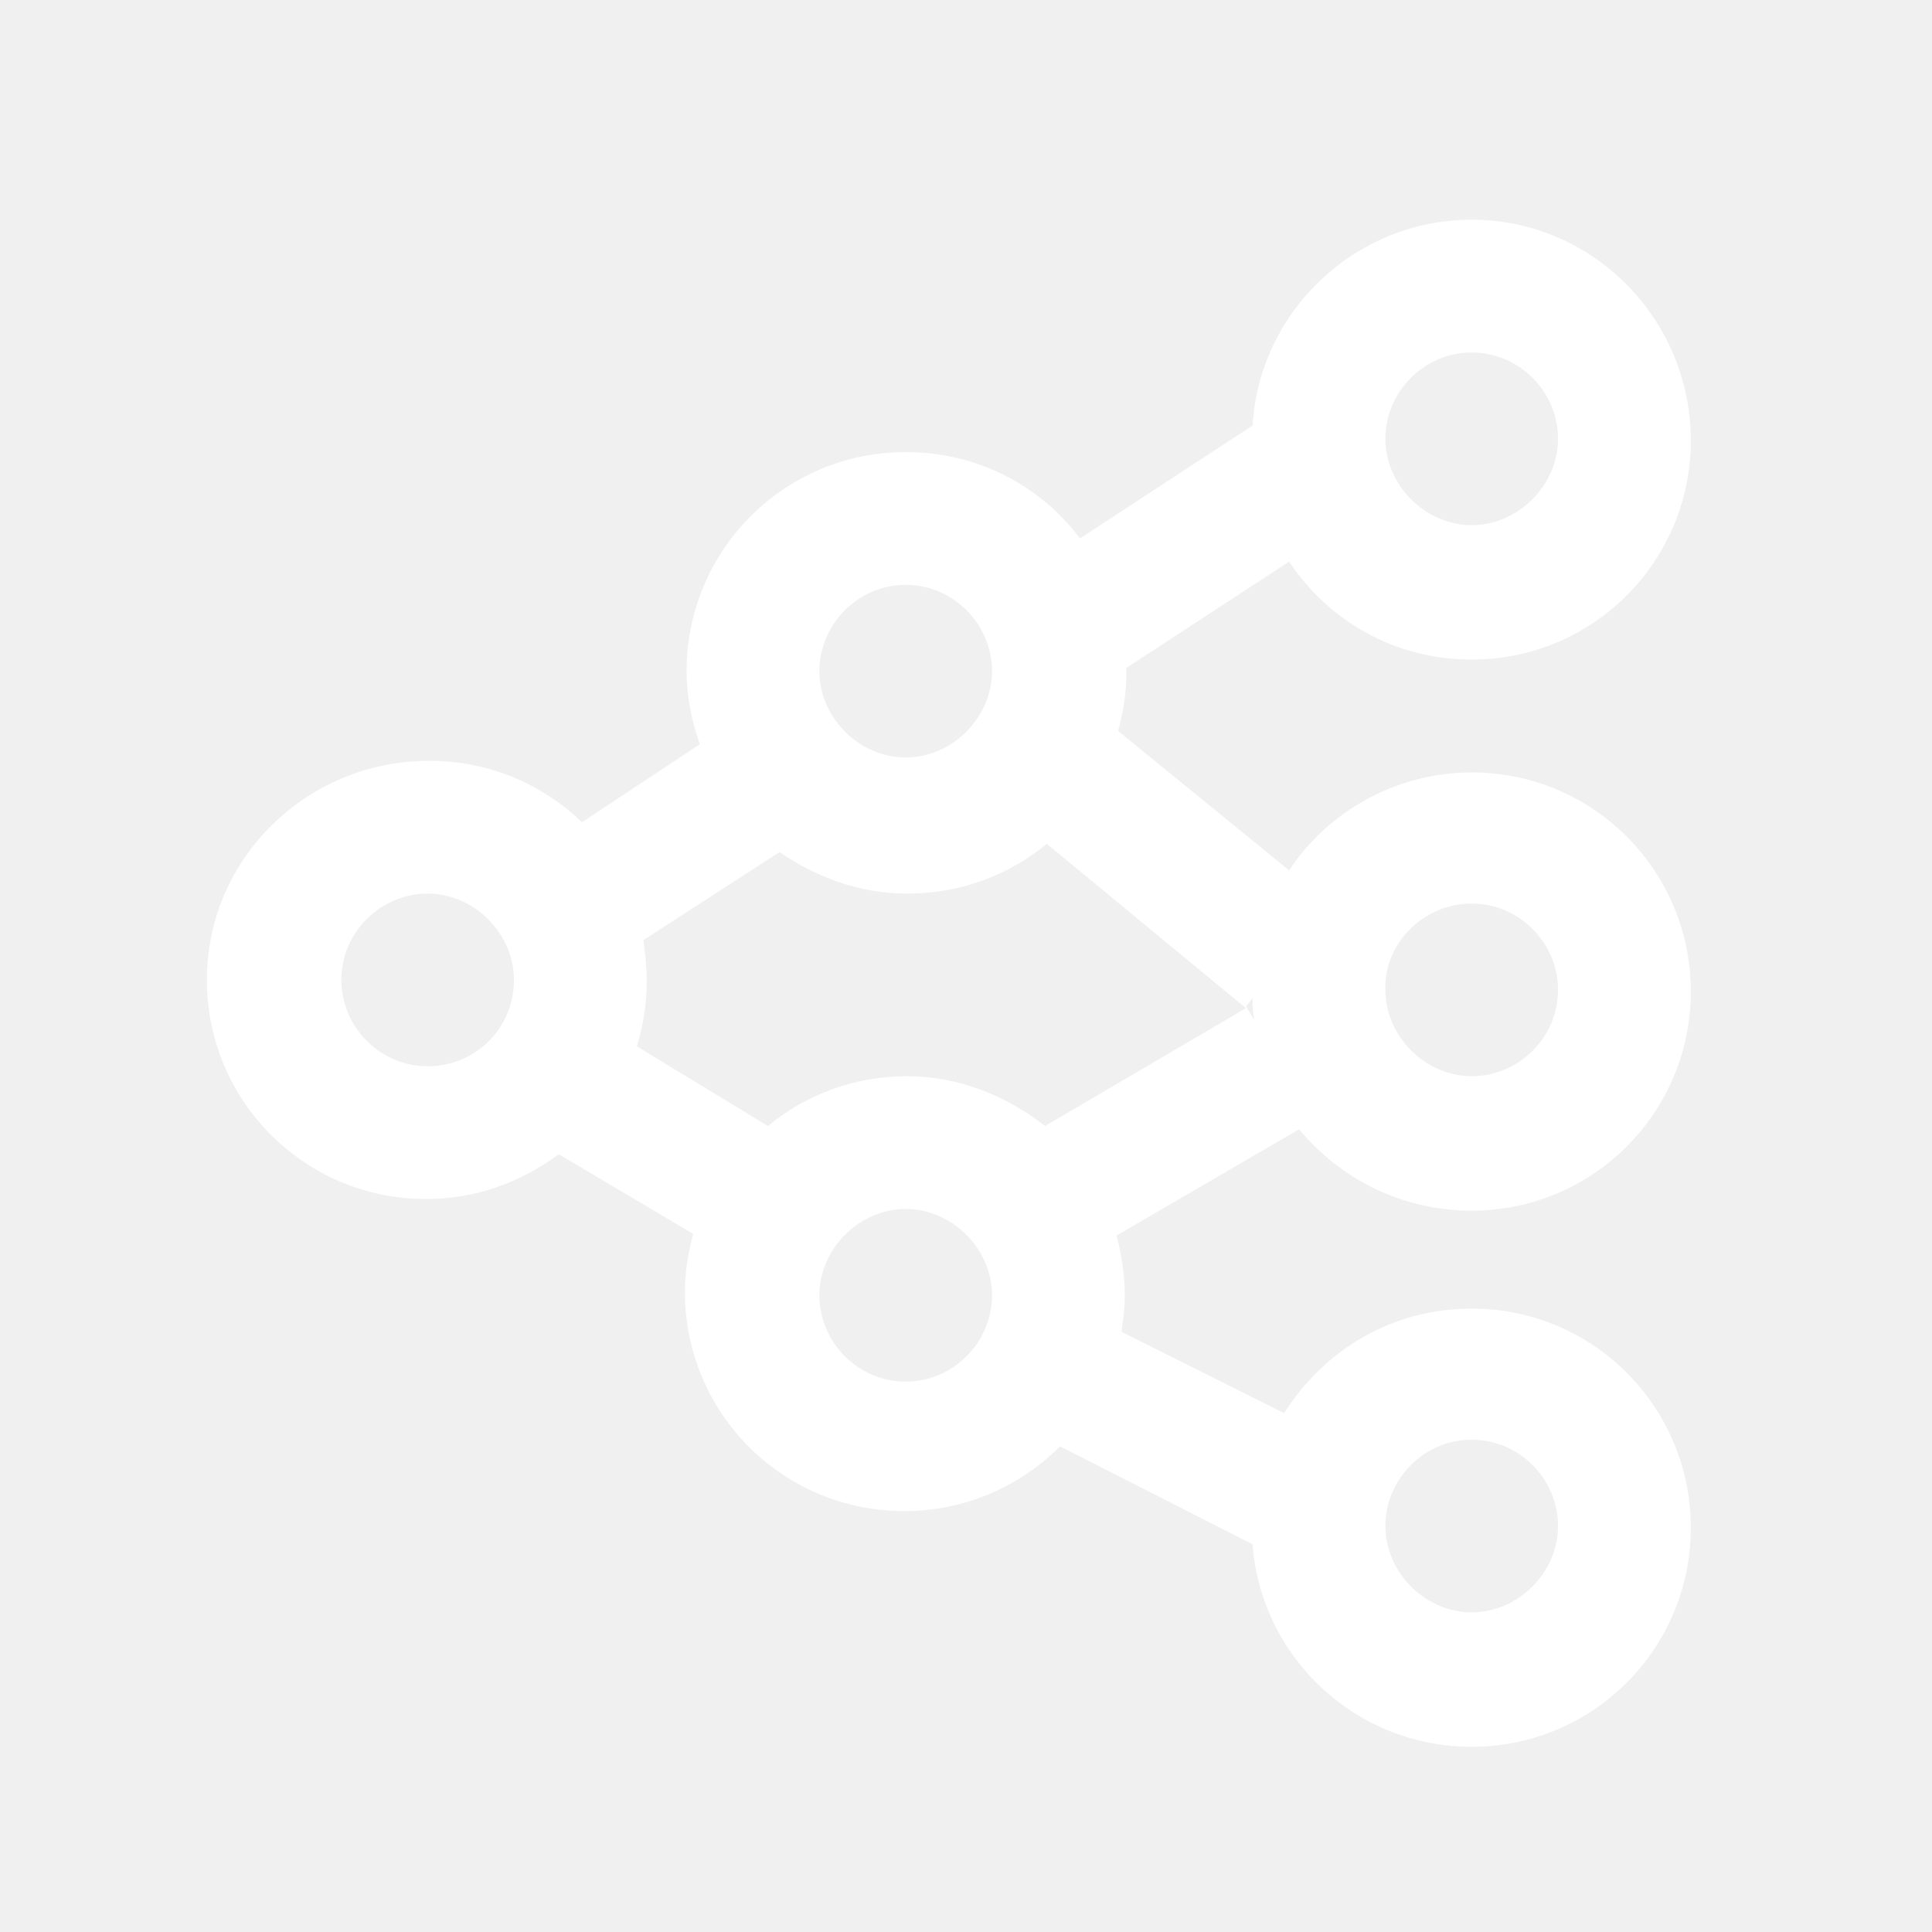
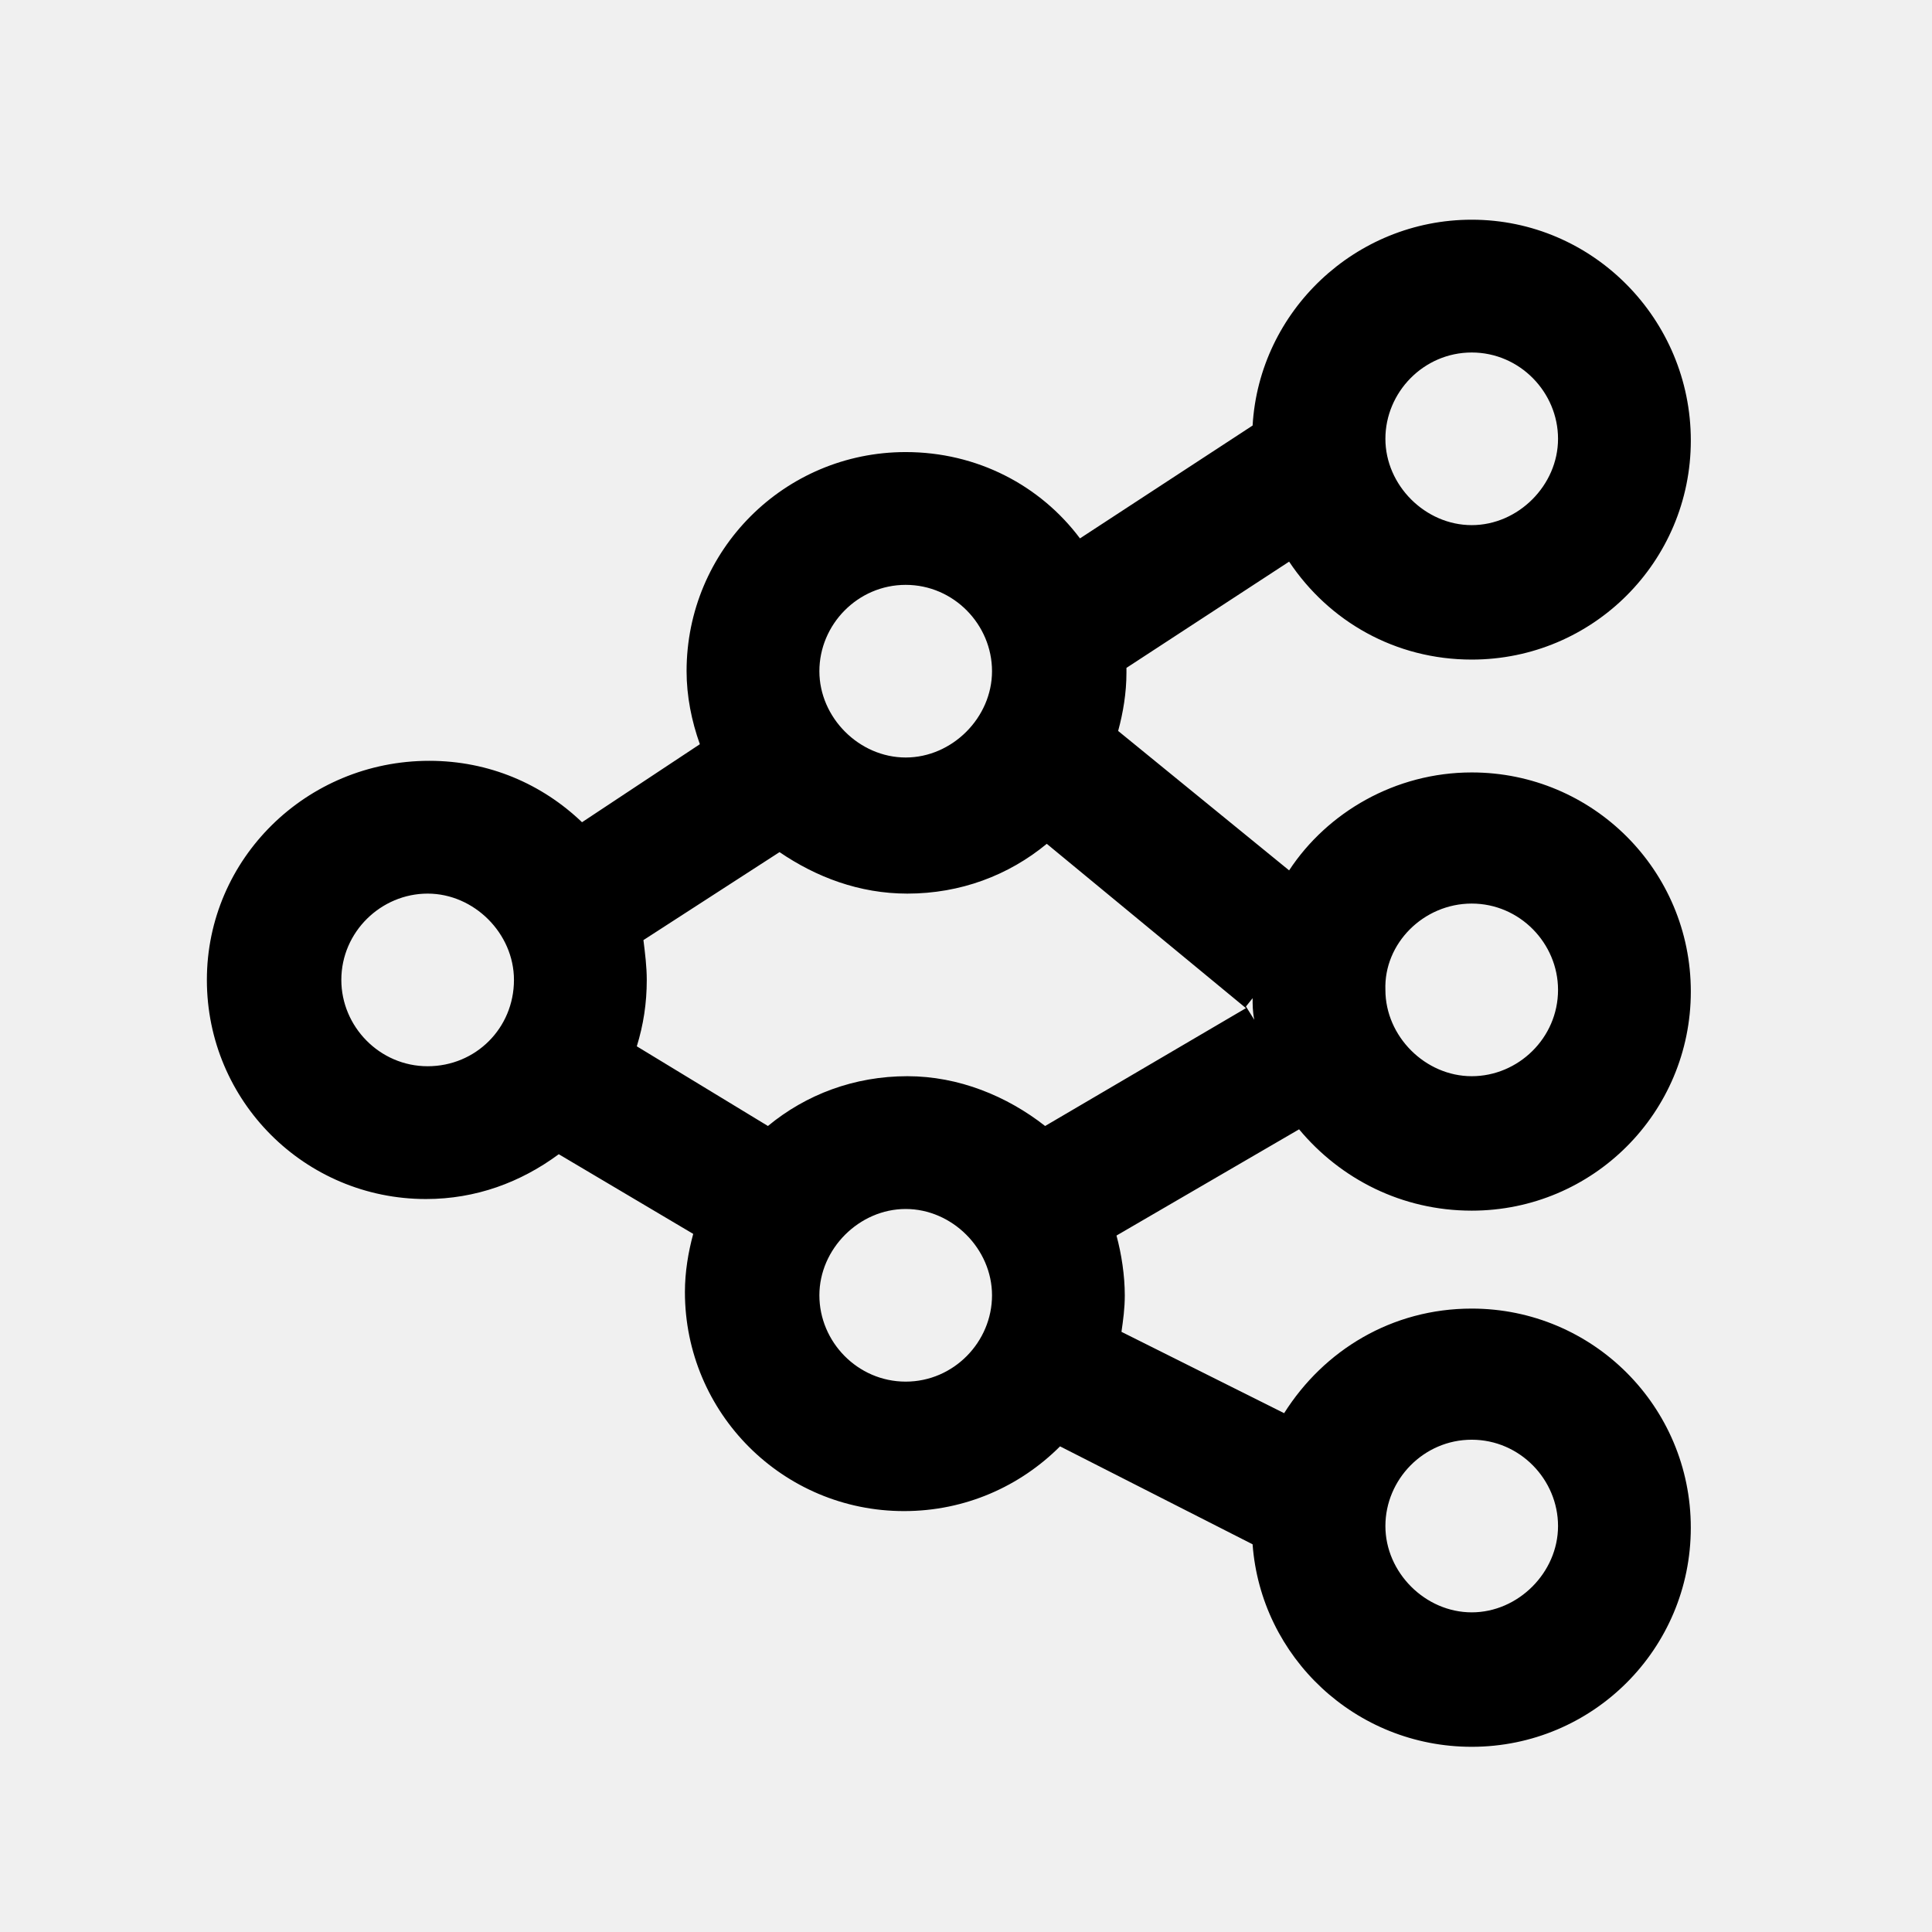
<svg xmlns="http://www.w3.org/2000/svg" class="icon" width="18px" height="18.00px" viewBox="0 0 1024 1024" version="1.1">
-   <path fill="#ffffff" d="M780.04 641.67c64.22 0 116.13-51.91 116.13-116.13s-51.91-116.13-116.13-116.13c-40.47 0-76.54 21.11-96.78 51.91l-90.62-73.9c2.64-9.68 4.4-20.23 4.4-30.79v-2.64l86.22-56.31c21.11 31.67 56.31 51.91 96.78 51.91 64.22 0 116.13-51.91 116.13-116.13s-51.91-117.01-116.13-117.01c-61.58 0-112.61 48.39-116.13 109.09l-91.5 59.82c-21.11-28.15-54.55-45.75-92.38-45.75-64.22 0-116.13 51.91-116.13 116.13 0 13.2 2.64 26.39 7.04 38.71l-62.46 41.35c-21.11-20.23-49.27-32.55-80.94-32.55-65.1 0-117.89 51.91-117.89 116.13s51.91 116.13 116.13 116.13c26.39 0 50.15-8.8 70.38-23.75l71.26 42.23c-2.64 9.68-4.4 20.23-4.4 30.79 0 64.22 51.91 116.13 116.13 116.13 32.55 0 61.58-13.2 82.7-34.31l102.05 51.91c4.4 59.82 54.55 107.33 116.13 107.33 64.22 0 116.13-51.91 116.13-116.13s-51.91-116.13-116.13-116.13c-42.23 0-78.3 21.99-99.41 55.43L594.4 705.9c0.88-6.16 1.76-12.32 1.76-19.36 0-10.56-1.76-21.99-4.4-31.67l96.78-56.31c22 26.39 54.55 43.11 91.5 43.11z m0-454.84c25.51 0 45.75 21.11 45.75 45.75s-21.11 45.75-45.75 45.75c-24.63 0-45.75-21.11-45.75-45.75s20.24-45.75 45.75-45.75z m0 576.25c25.51 0 45.75 21.11 45.75 45.75s-21.11 45.75-45.75 45.75c-24.63 0-45.75-21.11-45.75-45.75s20.24-45.75 45.75-45.75z m0-284.17c25.51 0 45.75 21.11 45.75 45.75 0 25.51-21.11 45.75-45.75 45.75-24.63 0-45.75-21.11-45.75-45.75-0.87-24.63 20.24-45.75 45.75-45.75z m-439.01 19.36l72.14-46.63c19.36 13.2 42.23 21.99 67.74 21.99 28.15 0 53.67-9.68 73.9-26.39l105.57 87.1-106.44 62.46c-20.23-15.84-45.75-26.39-73.02-26.39-28.15 0-53.67 9.68-73.9 26.39l-69.5-42.23c3.52-11.44 5.28-22.87 5.28-35.19-0.01-7.04-0.89-14.07-1.77-21.11z m139.01-188.28c25.51 0 45.75 21.11 45.75 45.75 0 24.63-21.11 45.75-45.75 45.75s-45.75-21.11-45.75-45.75c0-24.63 20.24-45.75 45.75-45.75zM226.66 565.13c-25.51 0-45.75-21.11-45.75-45.75 0-25.51 21.11-45.75 45.75-45.75s45.75 21.11 45.75 45.75c0 25.52-20.23 45.75-45.75 45.75z m253.38 167.16c-25.51 0-45.75-21.11-45.75-45.75s21.11-45.75 45.75-45.75 45.75 21.11 45.75 45.75c0 24.63-20.24 45.75-45.75 45.75z m180.35-198.83l3.52-4.4c0 3.52 0 7.04 0.88 11.44l-4.4-7.04z" />
+   <path d="M780.04 641.67c64.22 0 116.13-51.91 116.13-116.13s-51.91-116.13-116.13-116.13c-40.47 0-76.54 21.11-96.78 51.91l-90.62-73.9c2.64-9.68 4.4-20.23 4.4-30.79v-2.64l86.22-56.31c21.11 31.67 56.31 51.91 96.78 51.91 64.22 0 116.13-51.91 116.13-116.13s-51.91-117.01-116.13-117.01c-61.58 0-112.61 48.39-116.13 109.09l-91.5 59.82c-21.11-28.15-54.55-45.75-92.38-45.75-64.22 0-116.13 51.91-116.13 116.13 0 13.2 2.64 26.39 7.04 38.71l-62.46 41.35c-21.11-20.23-49.27-32.55-80.94-32.55-65.1 0-117.89 51.91-117.89 116.13s51.91 116.13 116.13 116.13c26.39 0 50.15-8.8 70.38-23.75l71.26 42.23c-2.64 9.68-4.4 20.23-4.4 30.79 0 64.22 51.91 116.13 116.13 116.13 32.55 0 61.58-13.2 82.7-34.31l102.05 51.91c4.4 59.82 54.55 107.33 116.13 107.33 64.22 0 116.13-51.91 116.13-116.13s-51.91-116.13-116.13-116.13c-42.23 0-78.3 21.99-99.41 55.43L594.4 705.9c0.88-6.16 1.76-12.32 1.76-19.36 0-10.56-1.76-21.99-4.4-31.67l96.78-56.31c22 26.39 54.55 43.11 91.5 43.11z m0-454.84c25.51 0 45.75 21.11 45.75 45.75s-21.11 45.75-45.75 45.75c-24.63 0-45.75-21.11-45.75-45.75s20.24-45.75 45.75-45.75z m0 576.25c25.51 0 45.75 21.11 45.75 45.75s-21.11 45.75-45.75 45.75c-24.63 0-45.75-21.11-45.75-45.75s20.24-45.75 45.75-45.75z m0-284.17c25.51 0 45.75 21.11 45.75 45.75 0 25.51-21.11 45.75-45.75 45.75-24.63 0-45.75-21.11-45.75-45.75-0.87-24.63 20.24-45.75 45.75-45.75z m-439.01 19.36l72.14-46.63c19.36 13.2 42.23 21.99 67.74 21.99 28.15 0 53.67-9.68 73.9-26.39l105.57 87.1-106.44 62.46c-20.23-15.84-45.75-26.39-73.02-26.39-28.15 0-53.67 9.68-73.9 26.39l-69.5-42.23c3.52-11.44 5.28-22.87 5.28-35.19-0.01-7.04-0.89-14.07-1.77-21.11z m139.01-188.28c25.51 0 45.75 21.11 45.75 45.75 0 24.63-21.11 45.75-45.75 45.75s-45.75-21.11-45.75-45.75c0-24.63 20.24-45.75 45.75-45.75zM226.66 565.13c-25.51 0-45.75-21.11-45.75-45.75 0-25.51 21.11-45.75 45.75-45.75s45.75 21.11 45.75 45.75c0 25.52-20.23 45.75-45.75 45.75z m253.38 167.16c-25.51 0-45.75-21.11-45.75-45.75s21.11-45.75 45.75-45.75 45.75 21.11 45.75 45.75c0 24.63-20.24 45.75-45.75 45.75z m180.35-198.83l3.52-4.4c0 3.52 0 7.04 0.88 11.44l-4.4-7.04z" />
</svg>
